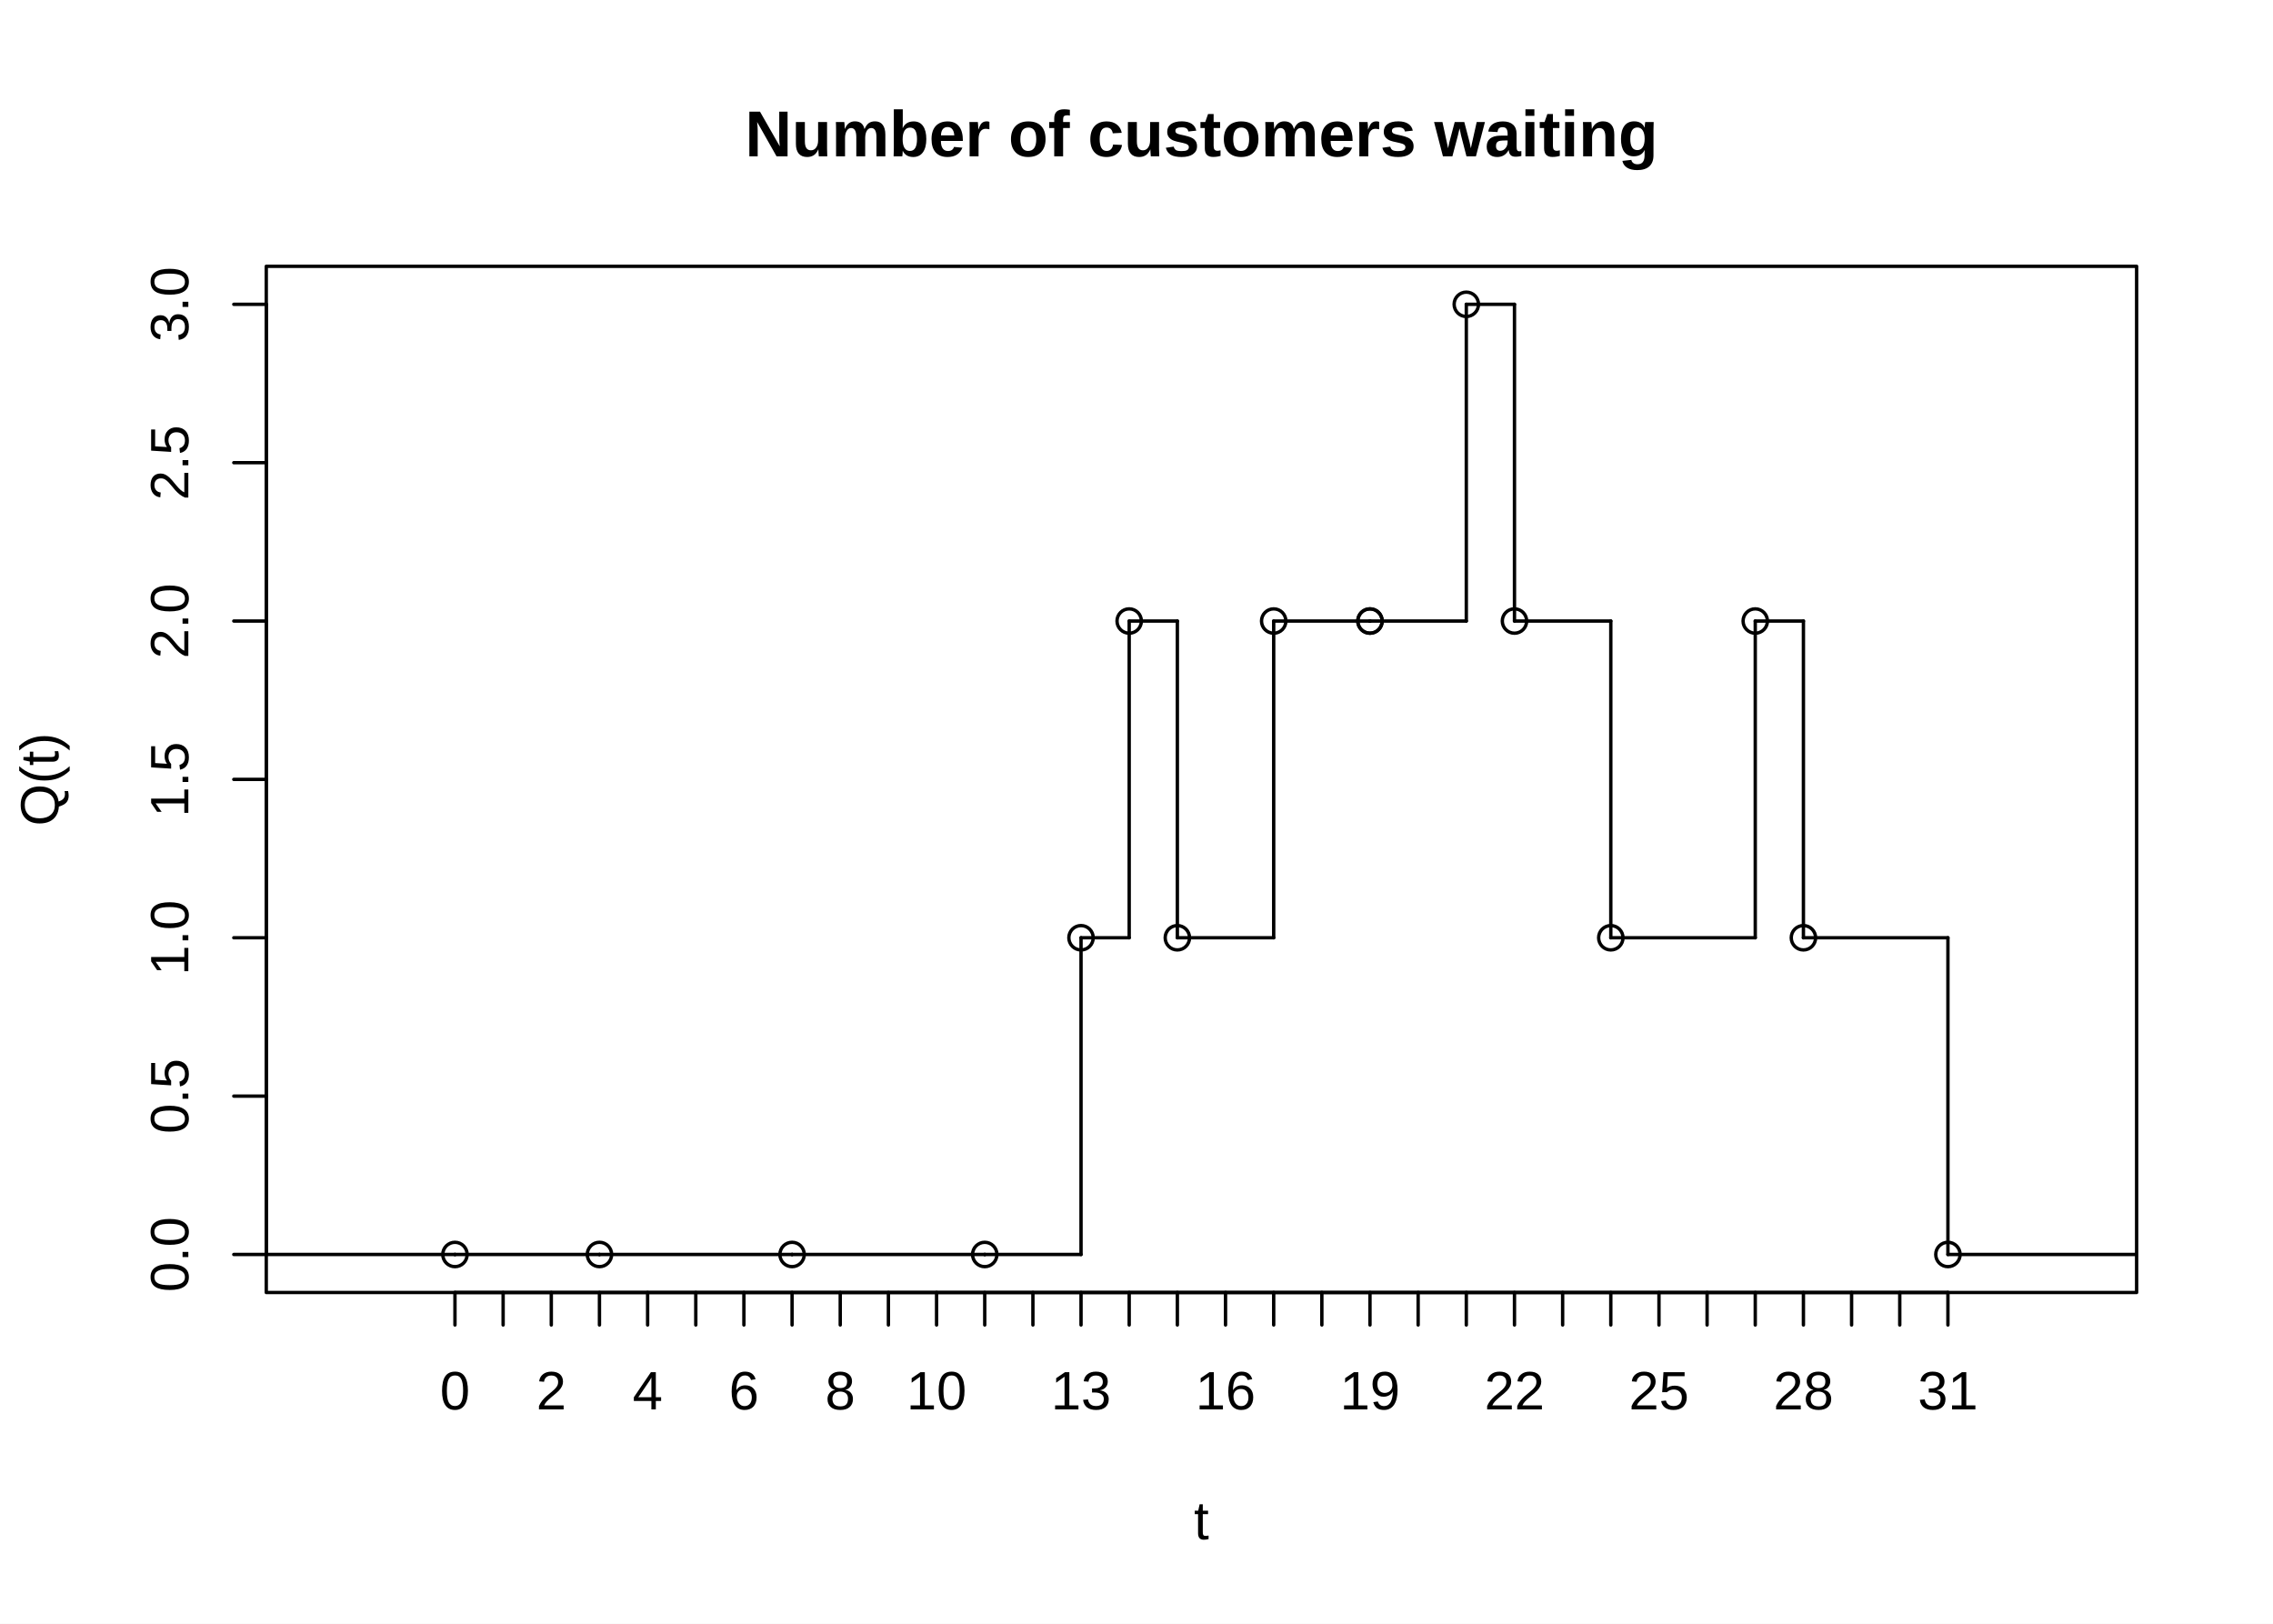
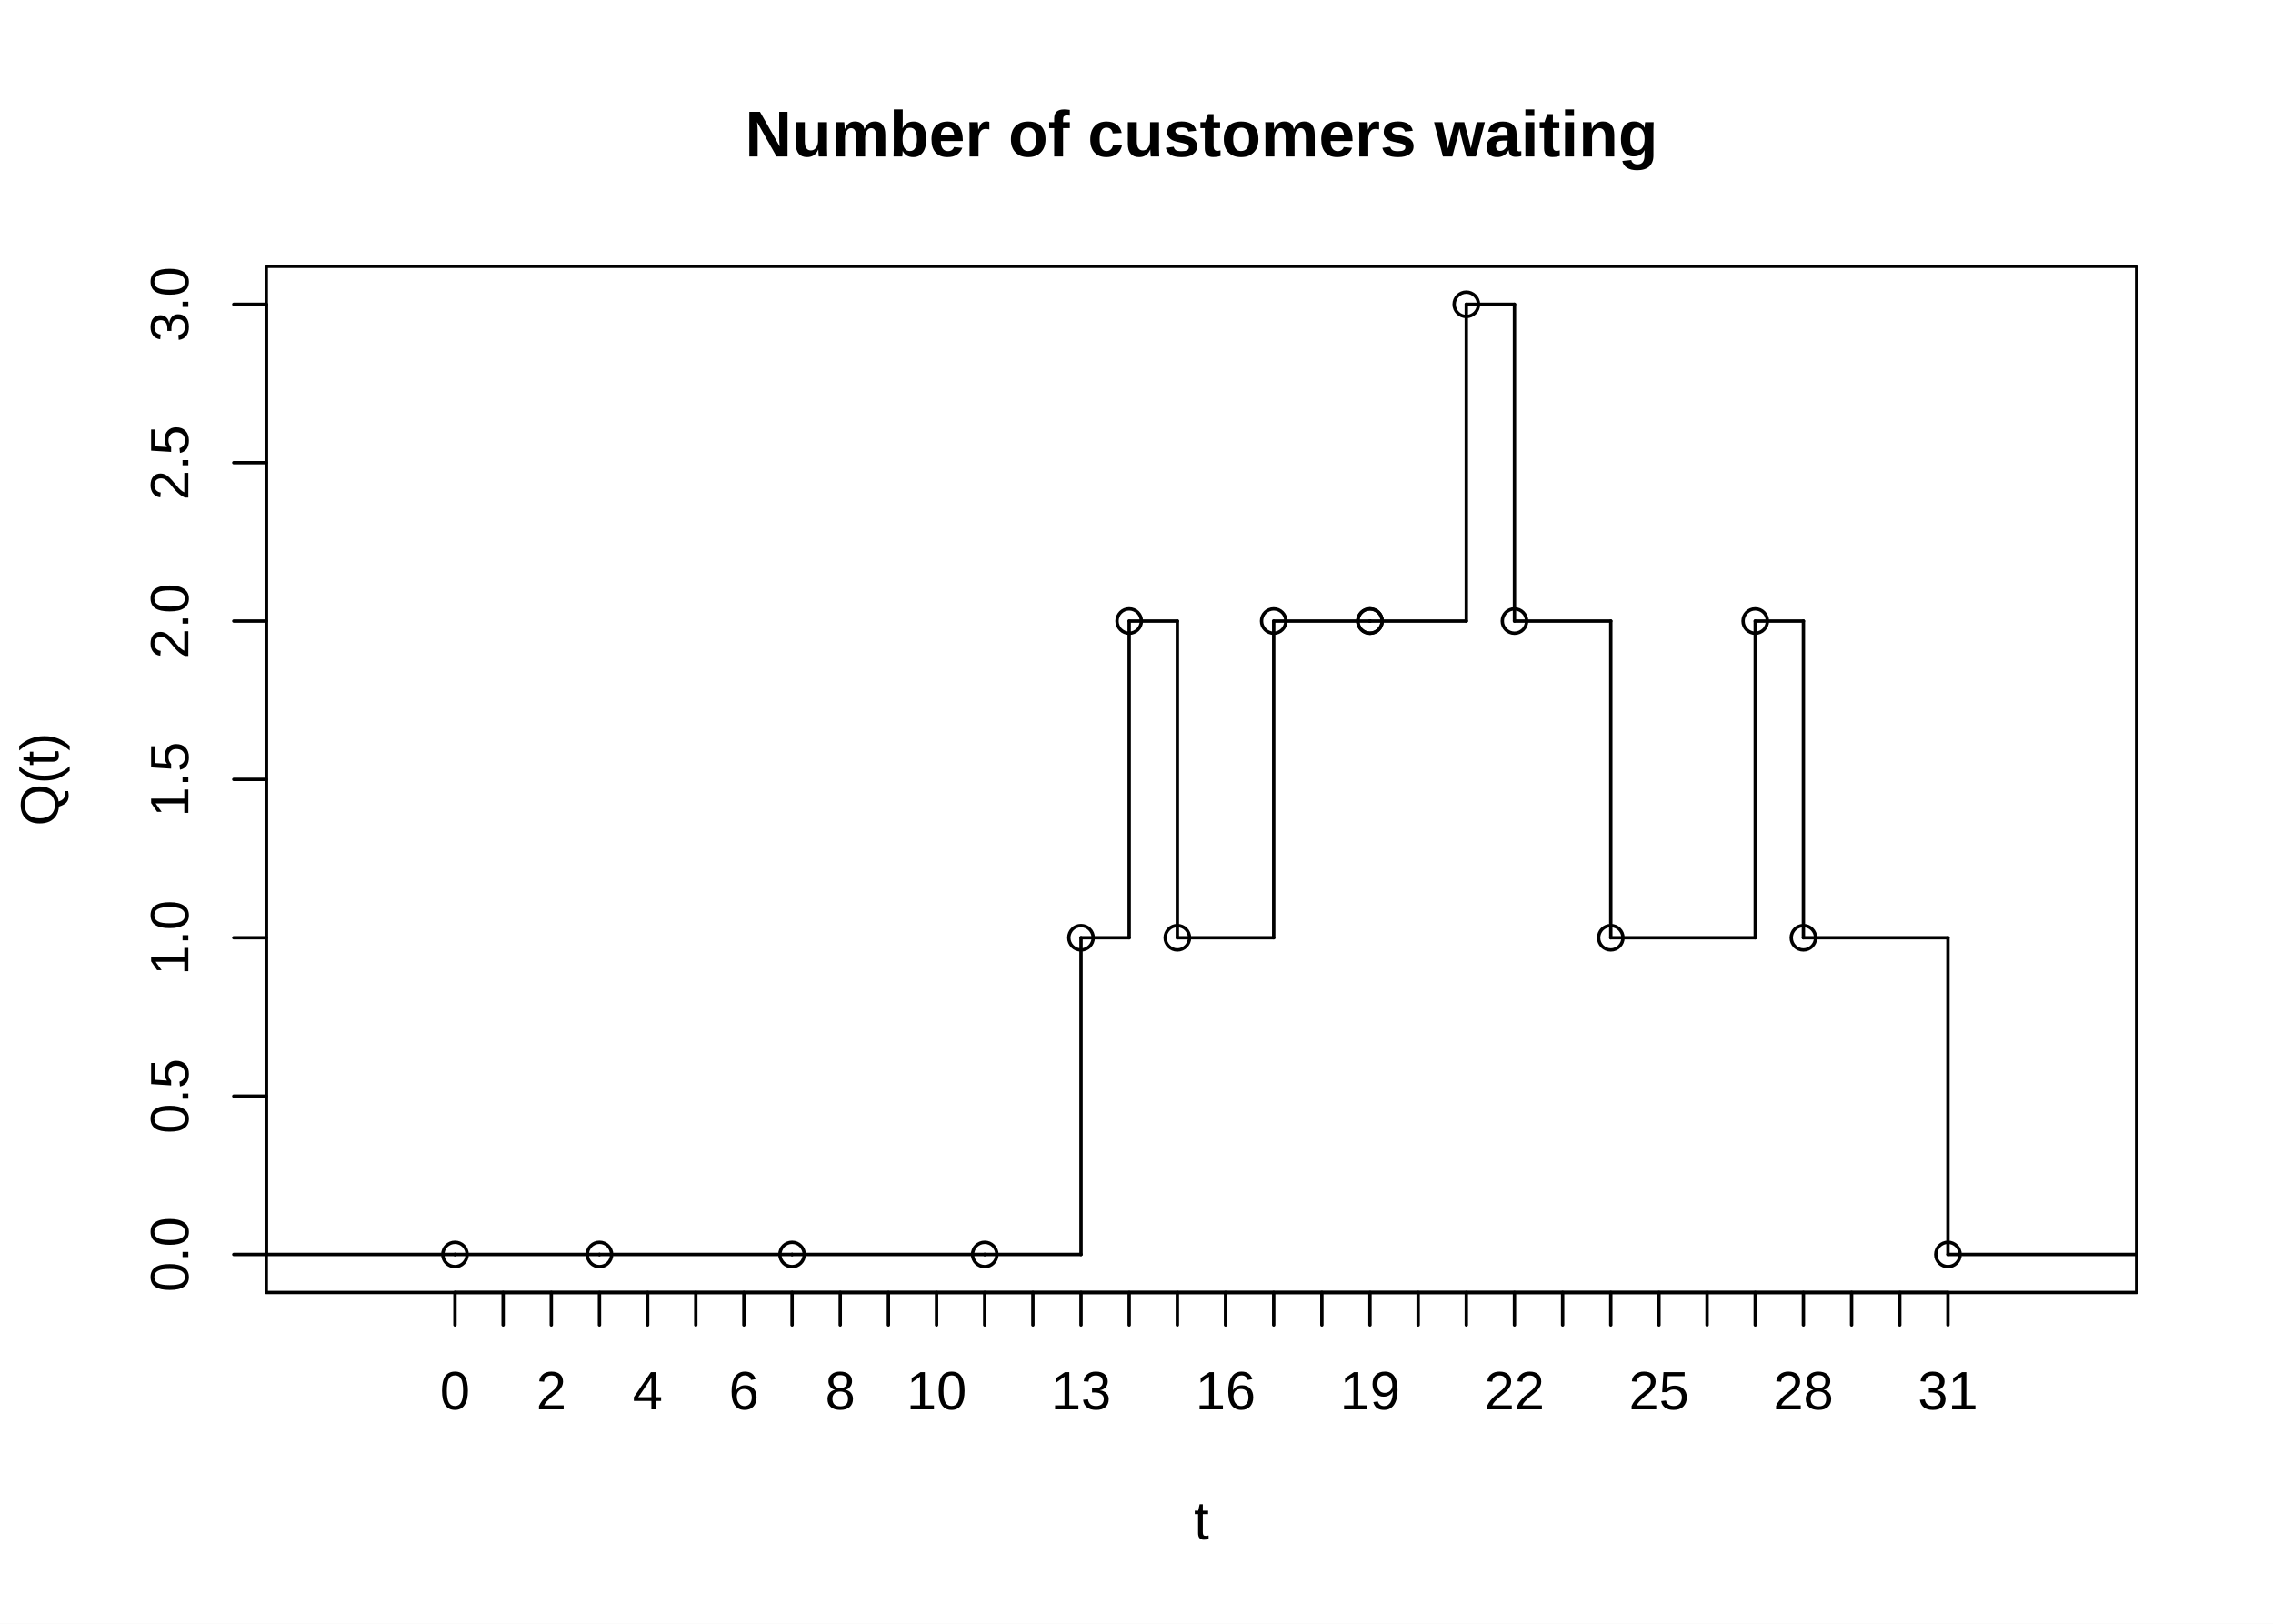
- <svg xmlns="http://www.w3.org/2000/svg" viewBox="0 0 504.00 360.00">
+ <svg xmlns="http://www.w3.org/2000/svg" class="svglite" width="504.00pt" height="360.00pt" viewBox="0 0 504.00 360.00">
  <defs>
    <style type="text/css">
-     line, polyline, polygon, path, rect, circle {
+     .svglite line, .svglite polyline, .svglite polygon, .svglite path, .svglite rect, .svglite circle {
      fill: none;
      stroke: #000000;
      stroke-linecap: round;
      stroke-linejoin: round;
      stroke-miterlimit: 10.00;
    }
  </style>
  </defs>
  <rect width="100%" height="100%" style="stroke: none; fill: #FFFFFF;" />
-   <line x1="59.04" y1="278.13" x2="59.04" y2="67.47" style="stroke-width: 0.75;" />
-   <line x1="59.04" y1="278.13" x2="51.84" y2="278.13" style="stroke-width: 0.75;" />
-   <line x1="59.04" y1="243.02" x2="51.84" y2="243.02" style="stroke-width: 0.75;" />
-   <line x1="59.04" y1="207.91" x2="51.84" y2="207.91" style="stroke-width: 0.75;" />
-   <line x1="59.04" y1="172.80" x2="51.84" y2="172.80" style="stroke-width: 0.75;" />
-   <line x1="59.04" y1="137.69" x2="51.84" y2="137.69" style="stroke-width: 0.75;" />
-   <line x1="59.04" y1="102.58" x2="51.84" y2="102.58" style="stroke-width: 0.75;" />
-   <line x1="59.04" y1="67.47" x2="51.84" y2="67.47" style="stroke-width: 0.75;" />
-   <text transform="translate(41.76,286.47) rotate(-90)" style="font-size: 12.00px; font-family: Arial;" textLength="16.68px" lengthAdjust="spacingAndGlyphs">0.0</text>
-   <text transform="translate(41.76,251.36) rotate(-90)" style="font-size: 12.00px; font-family: Arial;" textLength="16.68px" lengthAdjust="spacingAndGlyphs">0.5</text>
-   <text transform="translate(41.76,216.25) rotate(-90)" style="font-size: 12.00px; font-family: Arial;" textLength="16.68px" lengthAdjust="spacingAndGlyphs">1.0</text>
-   <text transform="translate(41.76,181.14) rotate(-90)" style="font-size: 12.00px; font-family: Arial;" textLength="16.68px" lengthAdjust="spacingAndGlyphs">1.5</text>
-   <text transform="translate(41.76,146.03) rotate(-90)" style="font-size: 12.00px; font-family: Arial;" textLength="16.68px" lengthAdjust="spacingAndGlyphs">2.0</text>
-   <text transform="translate(41.76,110.92) rotate(-90)" style="font-size: 12.00px; font-family: Arial;" textLength="16.68px" lengthAdjust="spacingAndGlyphs">2.5</text>
-   <text transform="translate(41.76,75.81) rotate(-90)" style="font-size: 12.00px; font-family: Arial;" textLength="16.68px" lengthAdjust="spacingAndGlyphs">3.0</text>
-   <polyline points="59.04,286.56 473.76,286.56 473.76,59.04 59.04,59.04 59.04,286.56 " style="stroke-width: 0.75;" />
-   <text x="165.19" y="34.67" style="font-size: 14.40px; font-weight: bold; font-family: Arial;" textLength="202.43px" lengthAdjust="spacingAndGlyphs">Number of customers waiting</text>
-   <text x="264.73" y="341.28" style="font-size: 12.00px; font-family: Arial;" textLength="3.33px" lengthAdjust="spacingAndGlyphs">t</text>
-   <text transform="translate(12.96,183.13) rotate(-90)" style="font-size: 12.00px; font-family: Arial;" textLength="20.66px" lengthAdjust="spacingAndGlyphs">Q(t)</text>
  <defs>
-     <clipPath id="cpNTkuMDR8NDczLjc2fDI4Ni41Nnw1OS4wNA==">
+     <clipPath id="cpMC4wMHw1MDQuMDB8MC4wMHwzNjAuMDA=">
+       <rect x="0.00" y="0.00" width="504.00" height="360.00" />
+     </clipPath>
+   </defs>
+   <g clip-path="url(#cpMC4wMHw1MDQuMDB8MC4wMHwzNjAuMDA=)">
+     <line x1="59.04" y1="278.13" x2="59.04" y2="67.47" style="stroke-width: 0.75;" />
+     <line x1="59.04" y1="278.13" x2="51.84" y2="278.13" style="stroke-width: 0.75;" />
+     <line x1="59.04" y1="243.02" x2="51.84" y2="243.02" style="stroke-width: 0.75;" />
+     <line x1="59.04" y1="207.91" x2="51.84" y2="207.91" style="stroke-width: 0.75;" />
+     <line x1="59.04" y1="172.80" x2="51.84" y2="172.80" style="stroke-width: 0.75;" />
+     <line x1="59.04" y1="137.69" x2="51.84" y2="137.69" style="stroke-width: 0.75;" />
+     <line x1="59.04" y1="102.58" x2="51.84" y2="102.58" style="stroke-width: 0.75;" />
+     <line x1="59.04" y1="67.47" x2="51.84" y2="67.47" style="stroke-width: 0.75;" />
+     <text transform="translate(41.76,278.13) rotate(-90)" text-anchor="middle" style="font-size: 12.00px; font-family: Arial;" textLength="16.68px" lengthAdjust="spacingAndGlyphs">0.0</text>
+     <text transform="translate(41.76,243.02) rotate(-90)" text-anchor="middle" style="font-size: 12.00px; font-family: Arial;" textLength="16.68px" lengthAdjust="spacingAndGlyphs">0.5</text>
+     <text transform="translate(41.76,207.91) rotate(-90)" text-anchor="middle" style="font-size: 12.00px; font-family: Arial;" textLength="16.68px" lengthAdjust="spacingAndGlyphs">1.0</text>
+     <text transform="translate(41.76,172.80) rotate(-90)" text-anchor="middle" style="font-size: 12.00px; font-family: Arial;" textLength="16.68px" lengthAdjust="spacingAndGlyphs">1.5</text>
+     <text transform="translate(41.76,137.69) rotate(-90)" text-anchor="middle" style="font-size: 12.00px; font-family: Arial;" textLength="16.68px" lengthAdjust="spacingAndGlyphs">2.0</text>
+     <text transform="translate(41.76,102.58) rotate(-90)" text-anchor="middle" style="font-size: 12.00px; font-family: Arial;" textLength="16.68px" lengthAdjust="spacingAndGlyphs">2.5</text>
+     <text transform="translate(41.76,67.47) rotate(-90)" text-anchor="middle" style="font-size: 12.00px; font-family: Arial;" textLength="16.68px" lengthAdjust="spacingAndGlyphs">3.0</text>
+     <polyline points="59.04,286.56 473.76,286.56 473.76,59.04 59.04,59.04 59.04,286.56 " style="stroke-width: 0.75;" />
+     <text x="266.40" y="34.70" text-anchor="middle" style="font-size: 14.40px; font-weight: bold; font-family: Arial;" textLength="202.32px" lengthAdjust="spacingAndGlyphs">Number of customers waiting</text>
+     <text x="266.40" y="341.28" text-anchor="middle" style="font-size: 12.00px; font-family: Arial;" textLength="3.33px" lengthAdjust="spacingAndGlyphs">t</text>
+     <text transform="translate(12.96,172.80) rotate(-90)" text-anchor="middle" style="font-size: 12.00px; font-family: Arial;" textLength="20.66px" lengthAdjust="spacingAndGlyphs">Q(t)</text>
+   </g>
+   <defs>
+     <clipPath id="cpNTkuMDR8NDczLjc2fDU5LjA0fDI4Ni41Ng==">
      <rect x="59.04" y="59.04" width="414.72" height="227.52" />
    </clipPath>
  </defs>
-   <line x1="47.92" y1="278.13" x2="100.88" y2="278.13" style="stroke-width: 0.75;" clip-path="url(#cpNTkuMDR8NDczLjc2fDI4Ni41Nnw1OS4wNA==)" />
-   <line x1="100.88" y1="278.13" x2="132.92" y2="278.13" style="stroke-width: 0.75;" clip-path="url(#cpNTkuMDR8NDczLjc2fDI4Ni41Nnw1OS4wNA==)" />
-   <line x1="132.92" y1="278.13" x2="175.63" y2="278.13" style="stroke-width: 0.75;" clip-path="url(#cpNTkuMDR8NDczLjc2fDI4Ni41Nnw1OS4wNA==)" />
-   <line x1="175.63" y1="278.13" x2="218.35" y2="278.13" style="stroke-width: 0.75;" clip-path="url(#cpNTkuMDR8NDczLjc2fDI4Ni41Nnw1OS4wNA==)" />
-   <line x1="218.35" y1="278.13" x2="239.70" y2="278.13" style="stroke-width: 0.75;" clip-path="url(#cpNTkuMDR8NDczLjc2fDI4Ni41Nnw1OS4wNA==)" />
-   <line x1="239.70" y1="207.91" x2="250.38" y2="207.91" style="stroke-width: 0.75;" clip-path="url(#cpNTkuMDR8NDczLjc2fDI4Ni41Nnw1OS4wNA==)" />
-   <line x1="250.38" y1="137.69" x2="261.06" y2="137.69" style="stroke-width: 0.75;" clip-path="url(#cpNTkuMDR8NDczLjc2fDI4Ni41Nnw1OS4wNA==)" />
-   <line x1="261.06" y1="207.91" x2="282.42" y2="207.91" style="stroke-width: 0.75;" clip-path="url(#cpNTkuMDR8NDczLjc2fDI4Ni41Nnw1OS4wNA==)" />
-   <line x1="282.42" y1="137.69" x2="303.77" y2="137.69" style="stroke-width: 0.75;" clip-path="url(#cpNTkuMDR8NDczLjc2fDI4Ni41Nnw1OS4wNA==)" />
-   <line x1="303.77" y1="137.69" x2="303.77" y2="137.69" style="stroke-width: 0.75;" clip-path="url(#cpNTkuMDR8NDczLjc2fDI4Ni41Nnw1OS4wNA==)" />
-   <line x1="303.77" y1="137.69" x2="325.13" y2="137.69" style="stroke-width: 0.75;" clip-path="url(#cpNTkuMDR8NDczLjc2fDI4Ni41Nnw1OS4wNA==)" />
-   <line x1="325.13" y1="67.47" x2="335.81" y2="67.47" style="stroke-width: 0.75;" clip-path="url(#cpNTkuMDR8NDczLjc2fDI4Ni41Nnw1OS4wNA==)" />
-   <line x1="335.81" y1="137.69" x2="357.17" y2="137.69" style="stroke-width: 0.75;" clip-path="url(#cpNTkuMDR8NDczLjc2fDI4Ni41Nnw1OS4wNA==)" />
-   <line x1="357.17" y1="207.91" x2="389.20" y2="207.91" style="stroke-width: 0.75;" clip-path="url(#cpNTkuMDR8NDczLjc2fDI4Ni41Nnw1OS4wNA==)" />
-   <line x1="389.20" y1="137.69" x2="399.88" y2="137.69" style="stroke-width: 0.75;" clip-path="url(#cpNTkuMDR8NDczLjc2fDI4Ni41Nnw1OS4wNA==)" />
-   <line x1="399.88" y1="207.91" x2="431.92" y2="207.91" style="stroke-width: 0.75;" clip-path="url(#cpNTkuMDR8NDczLjc2fDI4Ni41Nnw1OS4wNA==)" />
-   <line x1="431.92" y1="278.13" x2="484.88" y2="278.13" style="stroke-width: 0.75;" clip-path="url(#cpNTkuMDR8NDczLjc2fDI4Ni41Nnw1OS4wNA==)" />
-   <circle cx="100.88" cy="278.13" r="2.70" style="stroke-width: 0.75;" clip-path="url(#cpNTkuMDR8NDczLjc2fDI4Ni41Nnw1OS4wNA==)" />
-   <circle cx="132.92" cy="278.13" r="2.70" style="stroke-width: 0.75;" clip-path="url(#cpNTkuMDR8NDczLjc2fDI4Ni41Nnw1OS4wNA==)" />
-   <circle cx="175.63" cy="278.13" r="2.70" style="stroke-width: 0.75;" clip-path="url(#cpNTkuMDR8NDczLjc2fDI4Ni41Nnw1OS4wNA==)" />
-   <circle cx="218.35" cy="278.13" r="2.70" style="stroke-width: 0.75;" clip-path="url(#cpNTkuMDR8NDczLjc2fDI4Ni41Nnw1OS4wNA==)" />
-   <circle cx="239.70" cy="207.91" r="2.70" style="stroke-width: 0.75;" clip-path="url(#cpNTkuMDR8NDczLjc2fDI4Ni41Nnw1OS4wNA==)" />
-   <circle cx="250.38" cy="137.69" r="2.70" style="stroke-width: 0.75;" clip-path="url(#cpNTkuMDR8NDczLjc2fDI4Ni41Nnw1OS4wNA==)" />
-   <circle cx="261.06" cy="207.91" r="2.70" style="stroke-width: 0.75;" clip-path="url(#cpNTkuMDR8NDczLjc2fDI4Ni41Nnw1OS4wNA==)" />
-   <circle cx="282.42" cy="137.69" r="2.70" style="stroke-width: 0.75;" clip-path="url(#cpNTkuMDR8NDczLjc2fDI4Ni41Nnw1OS4wNA==)" />
-   <circle cx="303.77" cy="137.69" r="2.70" style="stroke-width: 0.75;" clip-path="url(#cpNTkuMDR8NDczLjc2fDI4Ni41Nnw1OS4wNA==)" />
-   <circle cx="303.77" cy="137.69" r="2.70" style="stroke-width: 0.75;" clip-path="url(#cpNTkuMDR8NDczLjc2fDI4Ni41Nnw1OS4wNA==)" />
-   <circle cx="325.13" cy="67.47" r="2.70" style="stroke-width: 0.75;" clip-path="url(#cpNTkuMDR8NDczLjc2fDI4Ni41Nnw1OS4wNA==)" />
-   <circle cx="335.81" cy="137.69" r="2.70" style="stroke-width: 0.75;" clip-path="url(#cpNTkuMDR8NDczLjc2fDI4Ni41Nnw1OS4wNA==)" />
-   <circle cx="357.17" cy="207.91" r="2.70" style="stroke-width: 0.75;" clip-path="url(#cpNTkuMDR8NDczLjc2fDI4Ni41Nnw1OS4wNA==)" />
-   <circle cx="389.20" cy="137.69" r="2.70" style="stroke-width: 0.75;" clip-path="url(#cpNTkuMDR8NDczLjc2fDI4Ni41Nnw1OS4wNA==)" />
-   <circle cx="399.88" cy="207.91" r="2.70" style="stroke-width: 0.75;" clip-path="url(#cpNTkuMDR8NDczLjc2fDI4Ni41Nnw1OS4wNA==)" />
-   <circle cx="431.92" cy="278.13" r="2.70" style="stroke-width: 0.75;" clip-path="url(#cpNTkuMDR8NDczLjc2fDI4Ni41Nnw1OS4wNA==)" />
-   <line x1="100.88" y1="278.13" x2="100.88" y2="278.13" style="stroke-width: 0.75;" clip-path="url(#cpNTkuMDR8NDczLjc2fDI4Ni41Nnw1OS4wNA==)" />
-   <line x1="132.92" y1="278.13" x2="132.92" y2="278.13" style="stroke-width: 0.75;" clip-path="url(#cpNTkuMDR8NDczLjc2fDI4Ni41Nnw1OS4wNA==)" />
-   <line x1="175.63" y1="278.13" x2="175.63" y2="278.13" style="stroke-width: 0.75;" clip-path="url(#cpNTkuMDR8NDczLjc2fDI4Ni41Nnw1OS4wNA==)" />
-   <line x1="218.35" y1="278.13" x2="218.35" y2="278.13" style="stroke-width: 0.75;" clip-path="url(#cpNTkuMDR8NDczLjc2fDI4Ni41Nnw1OS4wNA==)" />
-   <line x1="239.70" y1="278.13" x2="239.70" y2="207.91" style="stroke-width: 0.75;" clip-path="url(#cpNTkuMDR8NDczLjc2fDI4Ni41Nnw1OS4wNA==)" />
-   <line x1="250.38" y1="207.91" x2="250.38" y2="137.69" style="stroke-width: 0.75;" clip-path="url(#cpNTkuMDR8NDczLjc2fDI4Ni41Nnw1OS4wNA==)" />
-   <line x1="261.06" y1="137.69" x2="261.06" y2="207.91" style="stroke-width: 0.75;" clip-path="url(#cpNTkuMDR8NDczLjc2fDI4Ni41Nnw1OS4wNA==)" />
-   <line x1="282.42" y1="207.91" x2="282.42" y2="137.69" style="stroke-width: 0.75;" clip-path="url(#cpNTkuMDR8NDczLjc2fDI4Ni41Nnw1OS4wNA==)" />
-   <line x1="303.77" y1="137.69" x2="303.77" y2="137.69" style="stroke-width: 0.75;" clip-path="url(#cpNTkuMDR8NDczLjc2fDI4Ni41Nnw1OS4wNA==)" />
-   <line x1="303.77" y1="137.69" x2="303.77" y2="137.69" style="stroke-width: 0.75;" clip-path="url(#cpNTkuMDR8NDczLjc2fDI4Ni41Nnw1OS4wNA==)" />
-   <line x1="325.13" y1="137.69" x2="325.13" y2="67.47" style="stroke-width: 0.75;" clip-path="url(#cpNTkuMDR8NDczLjc2fDI4Ni41Nnw1OS4wNA==)" />
-   <line x1="335.81" y1="67.47" x2="335.81" y2="137.69" style="stroke-width: 0.75;" clip-path="url(#cpNTkuMDR8NDczLjc2fDI4Ni41Nnw1OS4wNA==)" />
-   <line x1="357.17" y1="137.69" x2="357.17" y2="207.91" style="stroke-width: 0.75;" clip-path="url(#cpNTkuMDR8NDczLjc2fDI4Ni41Nnw1OS4wNA==)" />
-   <line x1="389.20" y1="207.91" x2="389.20" y2="137.69" style="stroke-width: 0.75;" clip-path="url(#cpNTkuMDR8NDczLjc2fDI4Ni41Nnw1OS4wNA==)" />
-   <line x1="399.88" y1="137.69" x2="399.88" y2="207.91" style="stroke-width: 0.75;" clip-path="url(#cpNTkuMDR8NDczLjc2fDI4Ni41Nnw1OS4wNA==)" />
-   <line x1="431.92" y1="207.91" x2="431.92" y2="278.13" style="stroke-width: 0.75;" clip-path="url(#cpNTkuMDR8NDczLjc2fDI4Ni41Nnw1OS4wNA==)" />
-   <defs>
-     <clipPath id="cpMC4wMHw1MDQuMDB8MzYwLjAwfDAuMDA=">
-       <rect x="0.00" y="0.00" width="504.00" height="360.00" />
-     </clipPath>
-   </defs>
-   <line x1="100.88" y1="286.56" x2="431.92" y2="286.56" style="stroke-width: 0.75;" clip-path="url(#cpMC4wMHw1MDQuMDB8MzYwLjAwfDAuMDA=)" />
-   <line x1="100.88" y1="286.56" x2="100.88" y2="293.76" style="stroke-width: 0.75;" clip-path="url(#cpMC4wMHw1MDQuMDB8MzYwLjAwfDAuMDA=)" />
-   <line x1="111.56" y1="286.56" x2="111.56" y2="293.76" style="stroke-width: 0.75;" clip-path="url(#cpMC4wMHw1MDQuMDB8MzYwLjAwfDAuMDA=)" />
-   <line x1="122.24" y1="286.56" x2="122.24" y2="293.76" style="stroke-width: 0.75;" clip-path="url(#cpMC4wMHw1MDQuMDB8MzYwLjAwfDAuMDA=)" />
-   <line x1="132.92" y1="286.56" x2="132.92" y2="293.76" style="stroke-width: 0.75;" clip-path="url(#cpMC4wMHw1MDQuMDB8MzYwLjAwfDAuMDA=)" />
-   <line x1="143.60" y1="286.56" x2="143.60" y2="293.76" style="stroke-width: 0.75;" clip-path="url(#cpMC4wMHw1MDQuMDB8MzYwLjAwfDAuMDA=)" />
-   <line x1="154.28" y1="286.56" x2="154.28" y2="293.76" style="stroke-width: 0.75;" clip-path="url(#cpMC4wMHw1MDQuMDB8MzYwLjAwfDAuMDA=)" />
-   <line x1="164.95" y1="286.56" x2="164.95" y2="293.76" style="stroke-width: 0.75;" clip-path="url(#cpMC4wMHw1MDQuMDB8MzYwLjAwfDAuMDA=)" />
-   <line x1="175.63" y1="286.56" x2="175.63" y2="293.76" style="stroke-width: 0.75;" clip-path="url(#cpMC4wMHw1MDQuMDB8MzYwLjAwfDAuMDA=)" />
-   <line x1="186.31" y1="286.56" x2="186.31" y2="293.76" style="stroke-width: 0.75;" clip-path="url(#cpMC4wMHw1MDQuMDB8MzYwLjAwfDAuMDA=)" />
-   <line x1="196.99" y1="286.56" x2="196.99" y2="293.76" style="stroke-width: 0.75;" clip-path="url(#cpMC4wMHw1MDQuMDB8MzYwLjAwfDAuMDA=)" />
-   <line x1="207.67" y1="286.56" x2="207.67" y2="293.76" style="stroke-width: 0.75;" clip-path="url(#cpMC4wMHw1MDQuMDB8MzYwLjAwfDAuMDA=)" />
-   <line x1="218.35" y1="286.56" x2="218.35" y2="293.76" style="stroke-width: 0.75;" clip-path="url(#cpMC4wMHw1MDQuMDB8MzYwLjAwfDAuMDA=)" />
-   <line x1="229.03" y1="286.56" x2="229.03" y2="293.76" style="stroke-width: 0.75;" clip-path="url(#cpMC4wMHw1MDQuMDB8MzYwLjAwfDAuMDA=)" />
-   <line x1="239.70" y1="286.56" x2="239.70" y2="293.76" style="stroke-width: 0.75;" clip-path="url(#cpMC4wMHw1MDQuMDB8MzYwLjAwfDAuMDA=)" />
-   <line x1="250.38" y1="286.56" x2="250.38" y2="293.76" style="stroke-width: 0.75;" clip-path="url(#cpMC4wMHw1MDQuMDB8MzYwLjAwfDAuMDA=)" />
-   <line x1="261.06" y1="286.56" x2="261.06" y2="293.76" style="stroke-width: 0.75;" clip-path="url(#cpMC4wMHw1MDQuMDB8MzYwLjAwfDAuMDA=)" />
-   <line x1="271.74" y1="286.56" x2="271.74" y2="293.76" style="stroke-width: 0.75;" clip-path="url(#cpMC4wMHw1MDQuMDB8MzYwLjAwfDAuMDA=)" />
-   <line x1="282.42" y1="286.56" x2="282.42" y2="293.76" style="stroke-width: 0.75;" clip-path="url(#cpMC4wMHw1MDQuMDB8MzYwLjAwfDAuMDA=)" />
-   <line x1="293.10" y1="286.56" x2="293.10" y2="293.76" style="stroke-width: 0.75;" clip-path="url(#cpMC4wMHw1MDQuMDB8MzYwLjAwfDAuMDA=)" />
-   <line x1="303.77" y1="286.56" x2="303.77" y2="293.76" style="stroke-width: 0.75;" clip-path="url(#cpMC4wMHw1MDQuMDB8MzYwLjAwfDAuMDA=)" />
-   <line x1="314.45" y1="286.56" x2="314.45" y2="293.76" style="stroke-width: 0.75;" clip-path="url(#cpMC4wMHw1MDQuMDB8MzYwLjAwfDAuMDA=)" />
-   <line x1="325.13" y1="286.56" x2="325.13" y2="293.76" style="stroke-width: 0.75;" clip-path="url(#cpMC4wMHw1MDQuMDB8MzYwLjAwfDAuMDA=)" />
-   <line x1="335.81" y1="286.56" x2="335.81" y2="293.76" style="stroke-width: 0.75;" clip-path="url(#cpMC4wMHw1MDQuMDB8MzYwLjAwfDAuMDA=)" />
-   <line x1="346.49" y1="286.56" x2="346.49" y2="293.76" style="stroke-width: 0.75;" clip-path="url(#cpMC4wMHw1MDQuMDB8MzYwLjAwfDAuMDA=)" />
-   <line x1="357.17" y1="286.56" x2="357.17" y2="293.76" style="stroke-width: 0.75;" clip-path="url(#cpMC4wMHw1MDQuMDB8MzYwLjAwfDAuMDA=)" />
-   <line x1="367.85" y1="286.56" x2="367.85" y2="293.76" style="stroke-width: 0.75;" clip-path="url(#cpMC4wMHw1MDQuMDB8MzYwLjAwfDAuMDA=)" />
-   <line x1="378.52" y1="286.56" x2="378.52" y2="293.76" style="stroke-width: 0.75;" clip-path="url(#cpMC4wMHw1MDQuMDB8MzYwLjAwfDAuMDA=)" />
-   <line x1="389.20" y1="286.56" x2="389.20" y2="293.76" style="stroke-width: 0.75;" clip-path="url(#cpMC4wMHw1MDQuMDB8MzYwLjAwfDAuMDA=)" />
-   <line x1="399.88" y1="286.56" x2="399.88" y2="293.76" style="stroke-width: 0.75;" clip-path="url(#cpMC4wMHw1MDQuMDB8MzYwLjAwfDAuMDA=)" />
-   <line x1="410.56" y1="286.56" x2="410.56" y2="293.76" style="stroke-width: 0.75;" clip-path="url(#cpMC4wMHw1MDQuMDB8MzYwLjAwfDAuMDA=)" />
-   <line x1="421.24" y1="286.56" x2="421.24" y2="293.76" style="stroke-width: 0.75;" clip-path="url(#cpMC4wMHw1MDQuMDB8MzYwLjAwfDAuMDA=)" />
-   <line x1="431.92" y1="286.56" x2="431.92" y2="293.76" style="stroke-width: 0.75;" clip-path="url(#cpMC4wMHw1MDQuMDB8MzYwLjAwfDAuMDA=)" />
-   <g clip-path="url(#cpMC4wMHw1MDQuMDB8MzYwLjAwfDAuMDA=)">
-     <text x="97.55" y="312.48" style="font-size: 12.00px; font-family: Arial;" textLength="6.67px" lengthAdjust="spacingAndGlyphs">0</text>
+   <g clip-path="url(#cpNTkuMDR8NDczLjc2fDU5LjA0fDI4Ni41Ng==)">
+     <line x1="47.92" y1="278.13" x2="100.88" y2="278.13" style="stroke-width: 0.75;" />
+     <line x1="100.88" y1="278.13" x2="132.92" y2="278.13" style="stroke-width: 0.75;" />
+     <line x1="132.92" y1="278.13" x2="175.63" y2="278.13" style="stroke-width: 0.75;" />
+     <line x1="175.63" y1="278.13" x2="218.35" y2="278.13" style="stroke-width: 0.75;" />
+     <line x1="218.35" y1="278.13" x2="239.70" y2="278.13" style="stroke-width: 0.75;" />
+     <line x1="239.70" y1="207.91" x2="250.38" y2="207.91" style="stroke-width: 0.75;" />
+     <line x1="250.38" y1="137.69" x2="261.06" y2="137.69" style="stroke-width: 0.75;" />
+     <line x1="261.06" y1="207.91" x2="282.42" y2="207.91" style="stroke-width: 0.75;" />
+     <line x1="282.42" y1="137.69" x2="303.77" y2="137.69" style="stroke-width: 0.75;" />
+     <line x1="303.77" y1="137.69" x2="303.77" y2="137.69" style="stroke-width: 0.75;" />
+     <line x1="303.77" y1="137.69" x2="325.13" y2="137.69" style="stroke-width: 0.75;" />
+     <line x1="325.13" y1="67.47" x2="335.81" y2="67.47" style="stroke-width: 0.75;" />
+     <line x1="335.81" y1="137.69" x2="357.17" y2="137.69" style="stroke-width: 0.75;" />
+     <line x1="357.17" y1="207.91" x2="389.20" y2="207.91" style="stroke-width: 0.75;" />
+     <line x1="389.20" y1="137.69" x2="399.88" y2="137.69" style="stroke-width: 0.75;" />
+     <line x1="399.88" y1="207.91" x2="431.92" y2="207.91" style="stroke-width: 0.75;" />
+     <line x1="431.92" y1="278.13" x2="484.88" y2="278.13" style="stroke-width: 0.75;" />
+     <circle cx="100.88" cy="278.13" r="2.70" style="stroke-width: 0.75;" />
+     <circle cx="132.92" cy="278.13" r="2.70" style="stroke-width: 0.75;" />
+     <circle cx="175.63" cy="278.13" r="2.70" style="stroke-width: 0.75;" />
+     <circle cx="218.35" cy="278.13" r="2.70" style="stroke-width: 0.75;" />
+     <circle cx="239.70" cy="207.91" r="2.70" style="stroke-width: 0.75;" />
+     <circle cx="250.38" cy="137.69" r="2.70" style="stroke-width: 0.75;" />
+     <circle cx="261.06" cy="207.91" r="2.70" style="stroke-width: 0.75;" />
+     <circle cx="282.42" cy="137.69" r="2.70" style="stroke-width: 0.75;" />
+     <circle cx="303.77" cy="137.69" r="2.70" style="stroke-width: 0.75;" />
+     <circle cx="303.77" cy="137.69" r="2.70" style="stroke-width: 0.75;" />
+     <circle cx="325.13" cy="67.47" r="2.70" style="stroke-width: 0.75;" />
+     <circle cx="335.81" cy="137.69" r="2.70" style="stroke-width: 0.75;" />
+     <circle cx="357.17" cy="207.91" r="2.70" style="stroke-width: 0.75;" />
+     <circle cx="389.20" cy="137.69" r="2.70" style="stroke-width: 0.75;" />
+     <circle cx="399.88" cy="207.91" r="2.70" style="stroke-width: 0.75;" />
+     <circle cx="431.92" cy="278.13" r="2.70" style="stroke-width: 0.75;" />
+     <line x1="100.88" y1="278.13" x2="100.88" y2="278.13" style="stroke-width: 0.75;" />
+     <line x1="132.92" y1="278.13" x2="132.92" y2="278.13" style="stroke-width: 0.75;" />
+     <line x1="175.63" y1="278.13" x2="175.63" y2="278.13" style="stroke-width: 0.75;" />
+     <line x1="218.35" y1="278.13" x2="218.35" y2="278.13" style="stroke-width: 0.75;" />
+     <line x1="239.70" y1="278.13" x2="239.70" y2="207.91" style="stroke-width: 0.75;" />
+     <line x1="250.38" y1="207.91" x2="250.38" y2="137.69" style="stroke-width: 0.75;" />
+     <line x1="261.06" y1="137.69" x2="261.06" y2="207.91" style="stroke-width: 0.75;" />
+     <line x1="282.42" y1="207.91" x2="282.42" y2="137.69" style="stroke-width: 0.75;" />
+     <line x1="303.77" y1="137.69" x2="303.77" y2="137.69" style="stroke-width: 0.75;" />
+     <line x1="303.77" y1="137.69" x2="303.77" y2="137.69" style="stroke-width: 0.75;" />
+     <line x1="325.13" y1="137.69" x2="325.13" y2="67.47" style="stroke-width: 0.75;" />
+     <line x1="335.81" y1="67.47" x2="335.81" y2="137.69" style="stroke-width: 0.75;" />
+     <line x1="357.17" y1="137.69" x2="357.17" y2="207.91" style="stroke-width: 0.75;" />
+     <line x1="389.20" y1="207.91" x2="389.20" y2="137.69" style="stroke-width: 0.75;" />
+     <line x1="399.88" y1="137.69" x2="399.88" y2="207.91" style="stroke-width: 0.75;" />
+     <line x1="431.92" y1="207.91" x2="431.92" y2="278.13" style="stroke-width: 0.75;" />
  </g>
-   <g clip-path="url(#cpMC4wMHw1MDQuMDB8MzYwLjAwfDAuMDA=)">
-     <text x="118.90" y="312.48" style="font-size: 12.00px; font-family: Arial;" textLength="6.67px" lengthAdjust="spacingAndGlyphs">2</text>
-   </g>
-   <g clip-path="url(#cpMC4wMHw1MDQuMDB8MzYwLjAwfDAuMDA=)">
-     <text x="140.26" y="312.48" style="font-size: 12.00px; font-family: Arial;" textLength="6.67px" lengthAdjust="spacingAndGlyphs">4</text>
-   </g>
-   <g clip-path="url(#cpMC4wMHw1MDQuMDB8MzYwLjAwfDAuMDA=)">
-     <text x="161.62" y="312.48" style="font-size: 12.00px; font-family: Arial;" textLength="6.67px" lengthAdjust="spacingAndGlyphs">6</text>
-   </g>
-   <g clip-path="url(#cpMC4wMHw1MDQuMDB8MzYwLjAwfDAuMDA=)">
-     <text x="182.97" y="312.48" style="font-size: 12.00px; font-family: Arial;" textLength="6.67px" lengthAdjust="spacingAndGlyphs">8</text>
-   </g>
-   <g clip-path="url(#cpMC4wMHw1MDQuMDB8MzYwLjAwfDAuMDA=)">
-     <text x="200.99" y="312.48" style="font-size: 12.00px; font-family: Arial;" textLength="13.35px" lengthAdjust="spacingAndGlyphs">10</text>
-   </g>
-   <g clip-path="url(#cpMC4wMHw1MDQuMDB8MzYwLjAwfDAuMDA=)">
-     <text x="233.03" y="312.48" style="font-size: 12.00px; font-family: Arial;" textLength="13.35px" lengthAdjust="spacingAndGlyphs">13</text>
-   </g>
-   <g clip-path="url(#cpMC4wMHw1MDQuMDB8MzYwLjAwfDAuMDA=)">
-     <text x="265.07" y="312.48" style="font-size: 12.00px; font-family: Arial;" textLength="13.35px" lengthAdjust="spacingAndGlyphs">16</text>
-   </g>
-   <g clip-path="url(#cpMC4wMHw1MDQuMDB8MzYwLjAwfDAuMDA=)">
-     <text x="297.10" y="312.48" style="font-size: 12.00px; font-family: Arial;" textLength="13.35px" lengthAdjust="spacingAndGlyphs">19</text>
-   </g>
-   <g clip-path="url(#cpMC4wMHw1MDQuMDB8MzYwLjAwfDAuMDA=)">
-     <text x="329.14" y="312.48" style="font-size: 12.00px; font-family: Arial;" textLength="13.35px" lengthAdjust="spacingAndGlyphs">22</text>
-   </g>
-   <g clip-path="url(#cpMC4wMHw1MDQuMDB8MzYwLjAwfDAuMDA=)">
-     <text x="361.17" y="312.48" style="font-size: 12.00px; font-family: Arial;" textLength="13.35px" lengthAdjust="spacingAndGlyphs">25</text>
-   </g>
-   <g clip-path="url(#cpMC4wMHw1MDQuMDB8MzYwLjAwfDAuMDA=)">
-     <text x="393.21" y="312.48" style="font-size: 12.00px; font-family: Arial;" textLength="13.35px" lengthAdjust="spacingAndGlyphs">28</text>
-   </g>
-   <g clip-path="url(#cpMC4wMHw1MDQuMDB8MzYwLjAwfDAuMDA=)">
-     <text x="425.24" y="312.48" style="font-size: 12.00px; font-family: Arial;" textLength="13.35px" lengthAdjust="spacingAndGlyphs">31</text>
+   <g clip-path="url(#cpMC4wMHw1MDQuMDB8MC4wMHwzNjAuMDA=)">
+     <line x1="100.88" y1="286.56" x2="431.92" y2="286.56" style="stroke-width: 0.75;" />
+     <line x1="100.88" y1="286.56" x2="100.88" y2="293.76" style="stroke-width: 0.75;" />
+     <line x1="111.56" y1="286.56" x2="111.56" y2="293.76" style="stroke-width: 0.75;" />
+     <line x1="122.24" y1="286.56" x2="122.24" y2="293.76" style="stroke-width: 0.75;" />
+     <line x1="132.92" y1="286.56" x2="132.92" y2="293.76" style="stroke-width: 0.75;" />
+     <line x1="143.60" y1="286.56" x2="143.60" y2="293.76" style="stroke-width: 0.75;" />
+     <line x1="154.28" y1="286.56" x2="154.28" y2="293.76" style="stroke-width: 0.75;" />
+     <line x1="164.95" y1="286.56" x2="164.95" y2="293.76" style="stroke-width: 0.75;" />
+     <line x1="175.63" y1="286.56" x2="175.63" y2="293.76" style="stroke-width: 0.75;" />
+     <line x1="186.31" y1="286.56" x2="186.31" y2="293.76" style="stroke-width: 0.75;" />
+     <line x1="196.99" y1="286.56" x2="196.99" y2="293.76" style="stroke-width: 0.75;" />
+     <line x1="207.67" y1="286.56" x2="207.67" y2="293.76" style="stroke-width: 0.75;" />
+     <line x1="218.35" y1="286.56" x2="218.35" y2="293.76" style="stroke-width: 0.75;" />
+     <line x1="229.03" y1="286.56" x2="229.03" y2="293.76" style="stroke-width: 0.75;" />
+     <line x1="239.70" y1="286.56" x2="239.70" y2="293.76" style="stroke-width: 0.75;" />
+     <line x1="250.38" y1="286.56" x2="250.38" y2="293.76" style="stroke-width: 0.75;" />
+     <line x1="261.06" y1="286.56" x2="261.06" y2="293.76" style="stroke-width: 0.75;" />
+     <line x1="271.74" y1="286.56" x2="271.74" y2="293.76" style="stroke-width: 0.75;" />
+     <line x1="282.42" y1="286.56" x2="282.42" y2="293.76" style="stroke-width: 0.75;" />
+     <line x1="293.10" y1="286.56" x2="293.10" y2="293.76" style="stroke-width: 0.75;" />
+     <line x1="303.77" y1="286.56" x2="303.77" y2="293.76" style="stroke-width: 0.75;" />
+     <line x1="314.45" y1="286.56" x2="314.45" y2="293.76" style="stroke-width: 0.75;" />
+     <line x1="325.13" y1="286.56" x2="325.13" y2="293.76" style="stroke-width: 0.75;" />
+     <line x1="335.81" y1="286.56" x2="335.81" y2="293.76" style="stroke-width: 0.75;" />
+     <line x1="346.49" y1="286.56" x2="346.49" y2="293.76" style="stroke-width: 0.75;" />
+     <line x1="357.17" y1="286.56" x2="357.17" y2="293.76" style="stroke-width: 0.75;" />
+     <line x1="367.85" y1="286.56" x2="367.85" y2="293.76" style="stroke-width: 0.75;" />
+     <line x1="378.52" y1="286.56" x2="378.52" y2="293.76" style="stroke-width: 0.75;" />
+     <line x1="389.20" y1="286.56" x2="389.20" y2="293.76" style="stroke-width: 0.75;" />
+     <line x1="399.88" y1="286.56" x2="399.88" y2="293.76" style="stroke-width: 0.75;" />
+     <line x1="410.56" y1="286.56" x2="410.56" y2="293.76" style="stroke-width: 0.75;" />
+     <line x1="421.24" y1="286.56" x2="421.24" y2="293.76" style="stroke-width: 0.75;" />
+     <line x1="431.92" y1="286.56" x2="431.92" y2="293.76" style="stroke-width: 0.75;" />
+     <text x="100.88" y="312.48" text-anchor="middle" style="font-size: 12.00px; font-family: Arial;" textLength="6.67px" lengthAdjust="spacingAndGlyphs">0</text>
+     <text x="122.24" y="312.48" text-anchor="middle" style="font-size: 12.00px; font-family: Arial;" textLength="6.67px" lengthAdjust="spacingAndGlyphs">2</text>
+     <text x="143.60" y="312.48" text-anchor="middle" style="font-size: 12.00px; font-family: Arial;" textLength="6.67px" lengthAdjust="spacingAndGlyphs">4</text>
+     <text x="164.95" y="312.48" text-anchor="middle" style="font-size: 12.00px; font-family: Arial;" textLength="6.67px" lengthAdjust="spacingAndGlyphs">6</text>
+     <text x="186.31" y="312.48" text-anchor="middle" style="font-size: 12.00px; font-family: Arial;" textLength="6.67px" lengthAdjust="spacingAndGlyphs">8</text>
+     <text x="207.67" y="312.48" text-anchor="middle" style="font-size: 12.00px; font-family: Arial;" textLength="13.35px" lengthAdjust="spacingAndGlyphs">10</text>
+     <text x="239.70" y="312.48" text-anchor="middle" style="font-size: 12.00px; font-family: Arial;" textLength="13.35px" lengthAdjust="spacingAndGlyphs">13</text>
+     <text x="271.74" y="312.48" text-anchor="middle" style="font-size: 12.00px; font-family: Arial;" textLength="13.35px" lengthAdjust="spacingAndGlyphs">16</text>
+     <text x="303.77" y="312.48" text-anchor="middle" style="font-size: 12.00px; font-family: Arial;" textLength="13.35px" lengthAdjust="spacingAndGlyphs">19</text>
+     <text x="335.81" y="312.48" text-anchor="middle" style="font-size: 12.00px; font-family: Arial;" textLength="13.35px" lengthAdjust="spacingAndGlyphs">22</text>
+     <text x="367.85" y="312.48" text-anchor="middle" style="font-size: 12.00px; font-family: Arial;" textLength="13.35px" lengthAdjust="spacingAndGlyphs">25</text>
+     <text x="399.88" y="312.48" text-anchor="middle" style="font-size: 12.00px; font-family: Arial;" textLength="13.35px" lengthAdjust="spacingAndGlyphs">28</text>
+     <text x="431.92" y="312.48" text-anchor="middle" style="font-size: 12.00px; font-family: Arial;" textLength="13.35px" lengthAdjust="spacingAndGlyphs">31</text>
  </g>
</svg>
